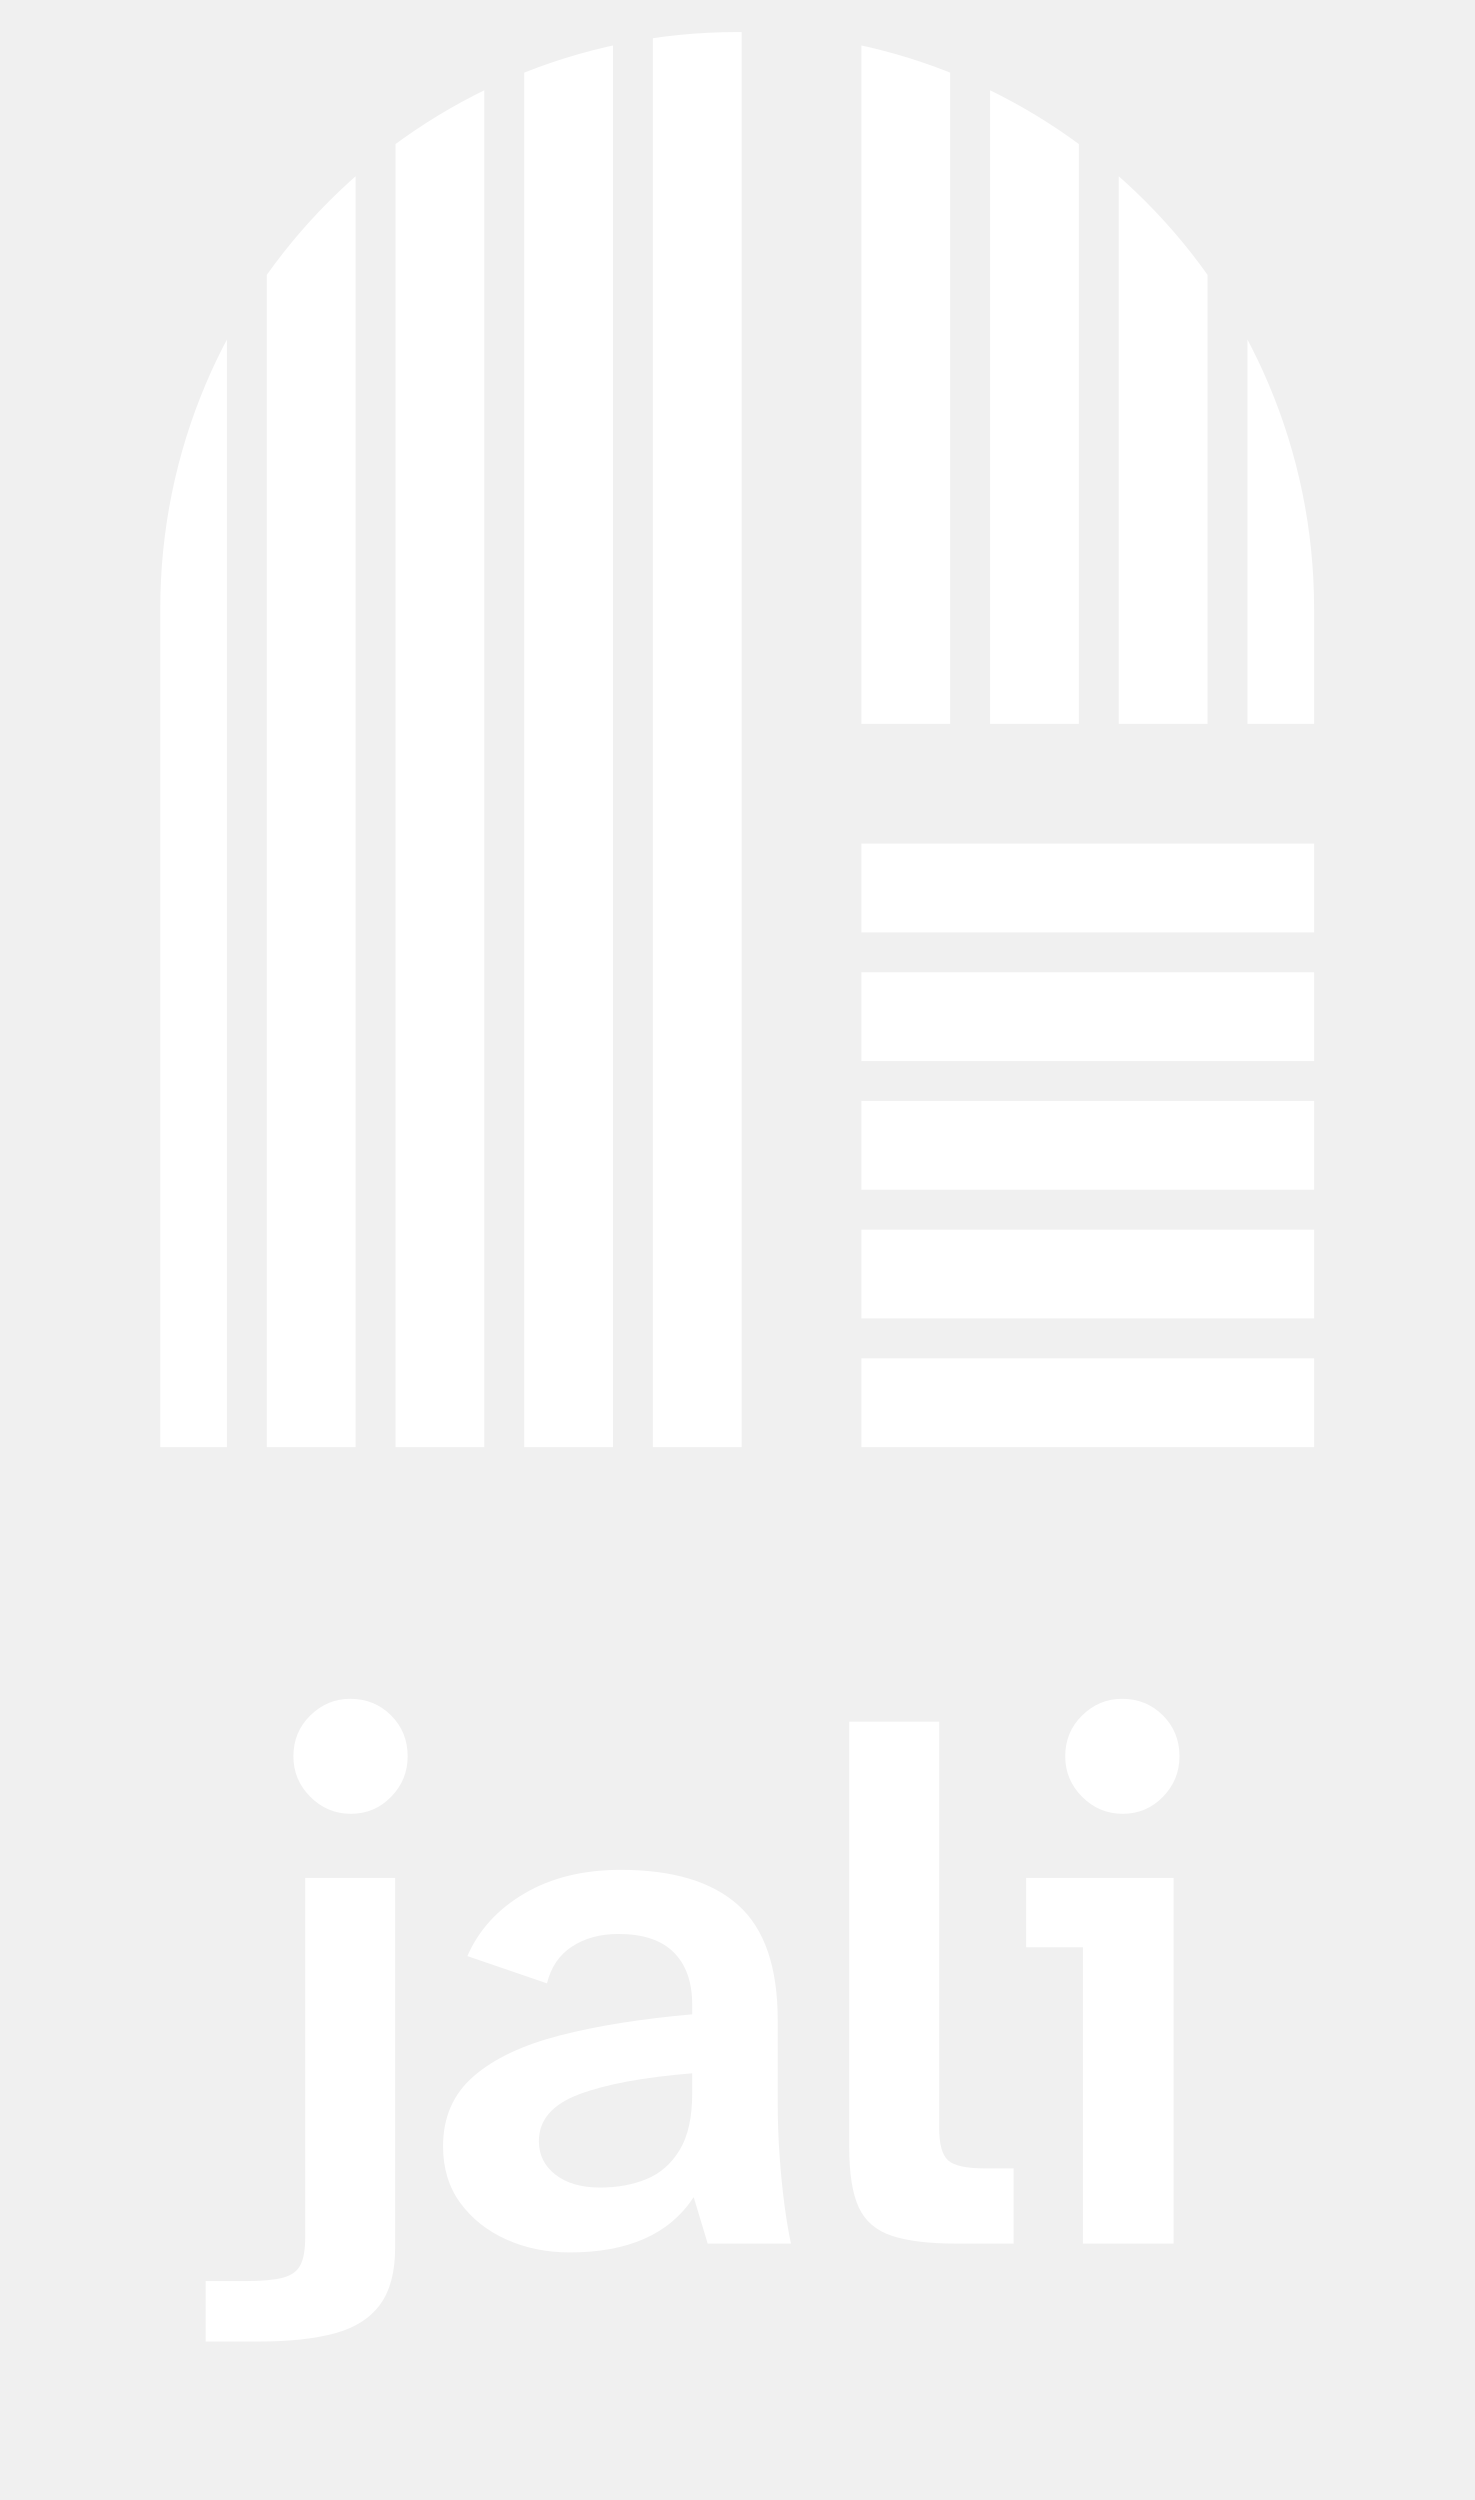
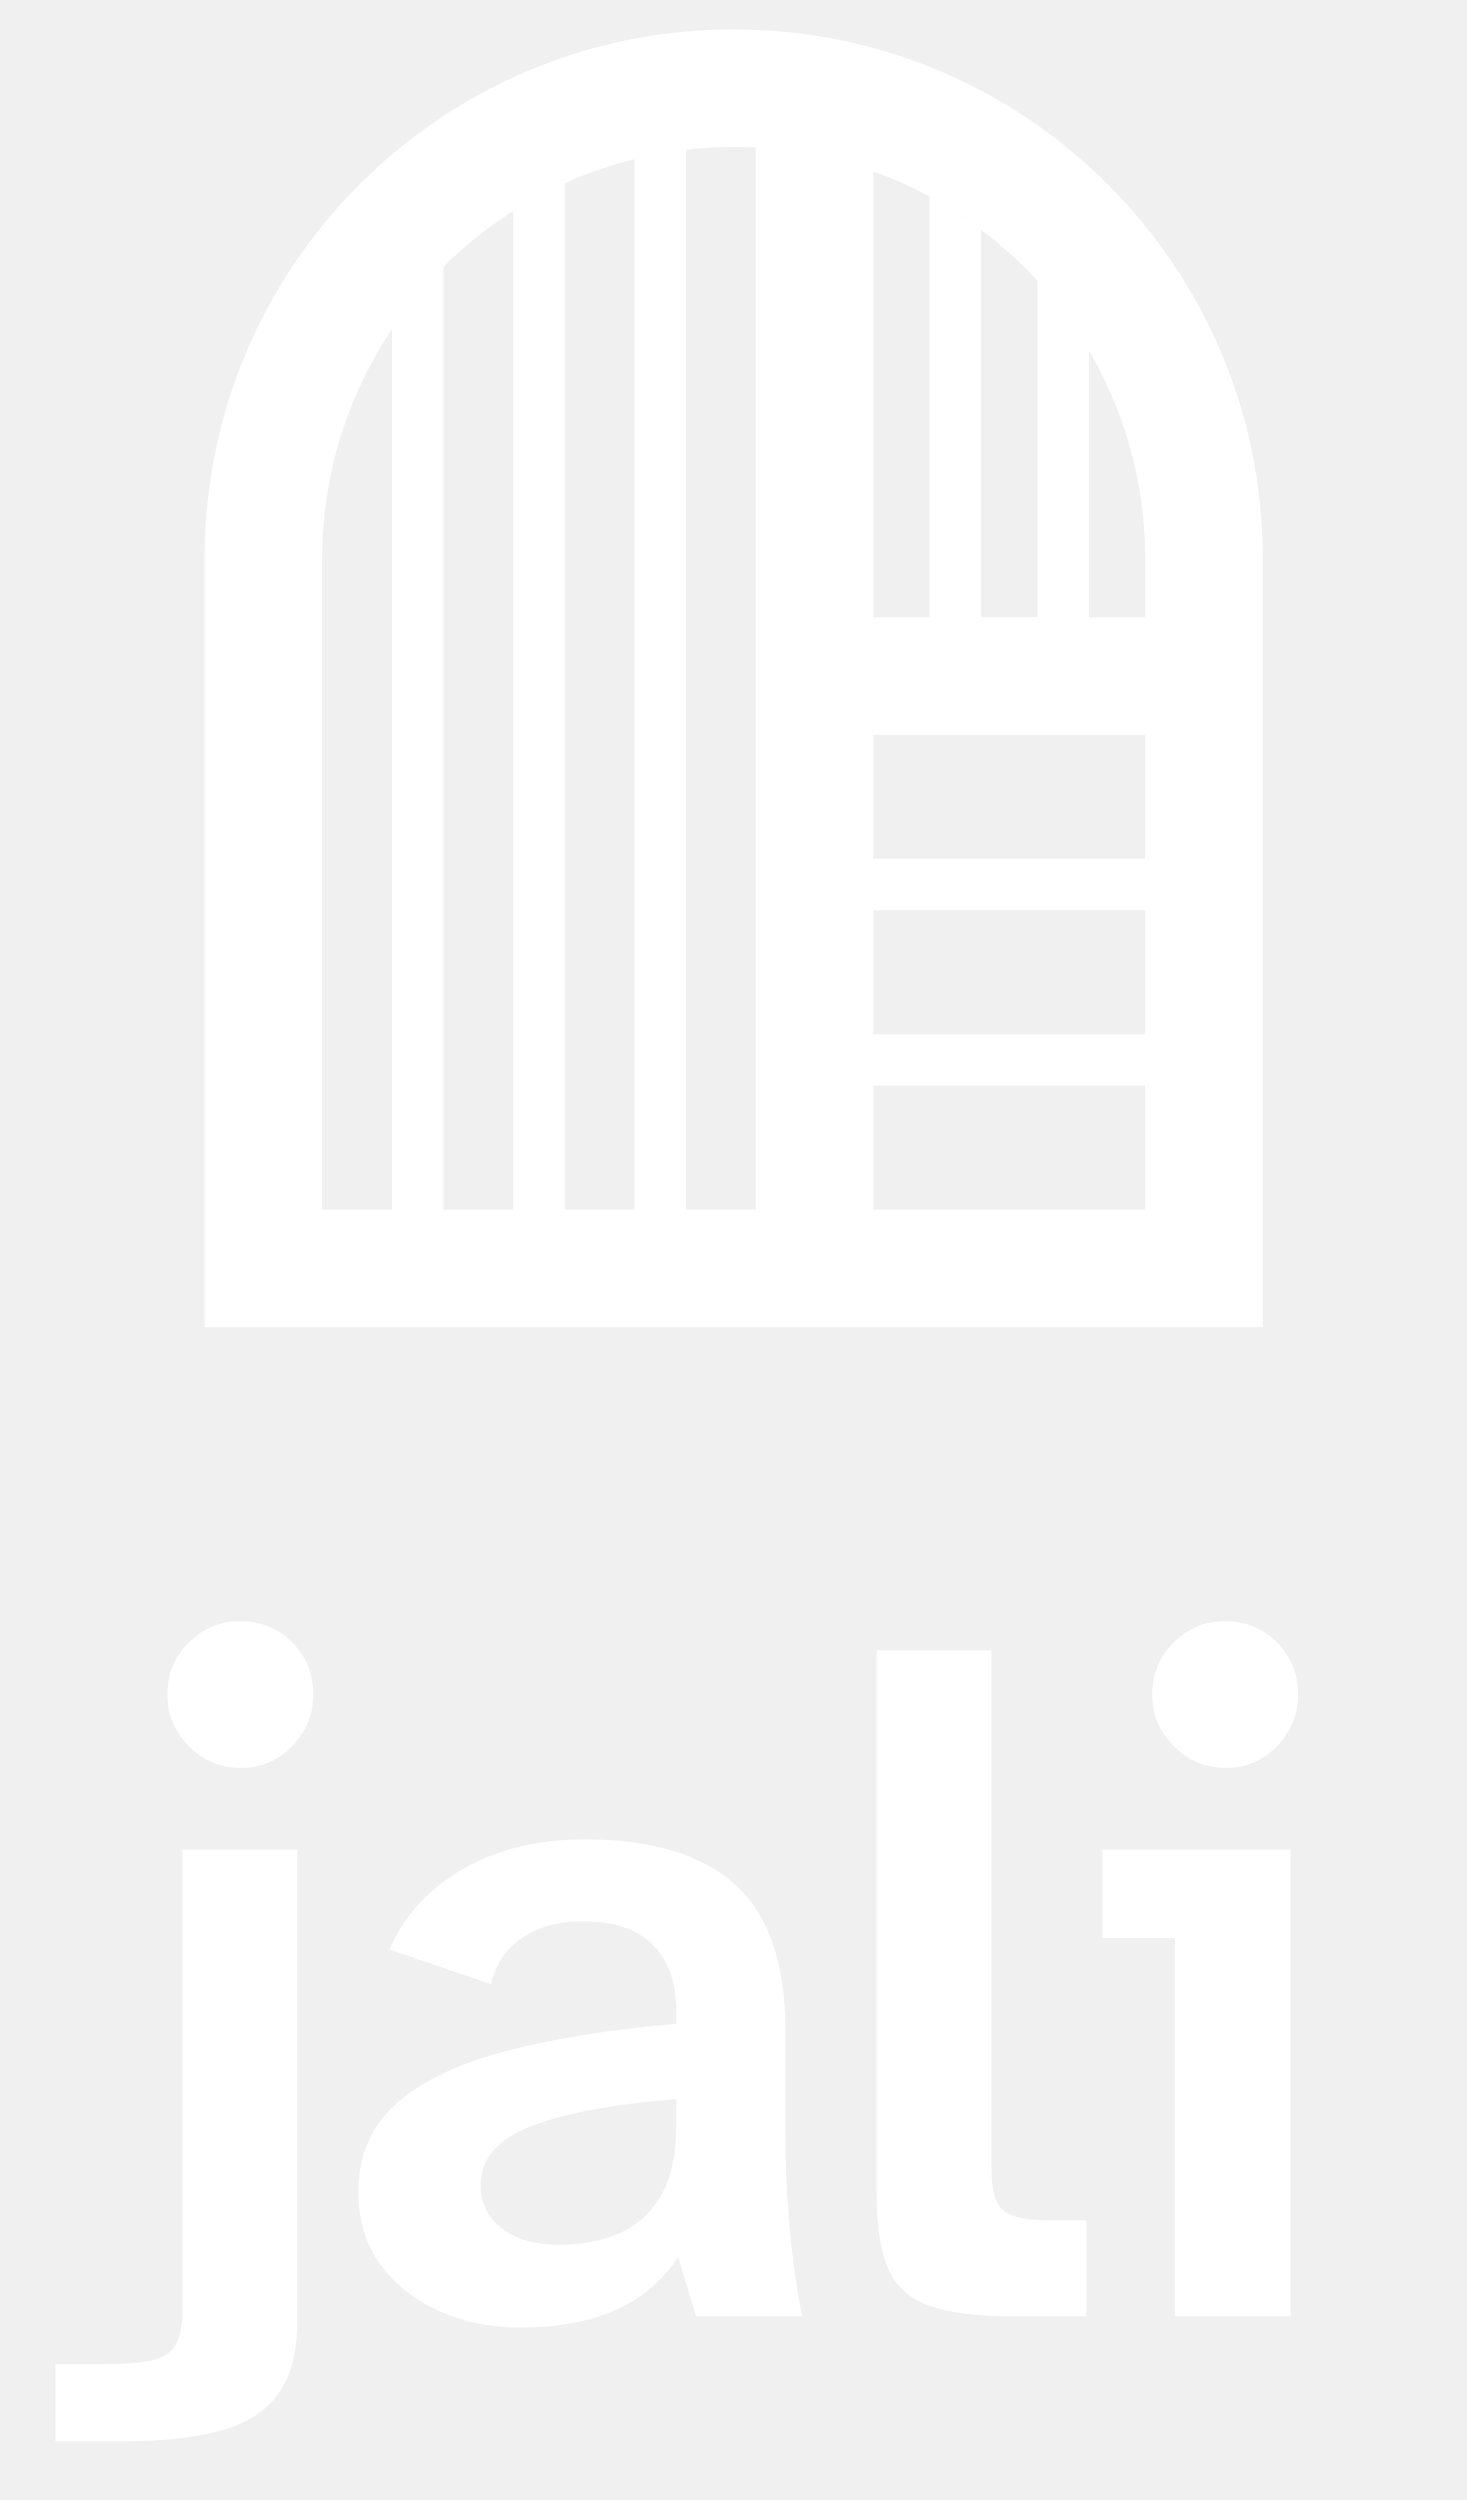
- <svg xmlns="http://www.w3.org/2000/svg" viewBox="0 0 92 156">
-   <g transform="translate(-4.00 -2)">
-     <defs>
-       <clipPath id="t-whitea">
-         <path d="M14 92.3V40A36 36 0 0 1 86 40V92.3Z" />
-       </clipPath>
-     </defs>
-     <g fill="#FFFFFF" clip-path="url(#t-whitea)">
-       <rect x="12.62" y="0.00" width="5.54" height="92.30" />
-       <rect x="20.65" y="0.00" width="5.54" height="92.30" />
-       <rect x="28.68" y="0.00" width="5.54" height="92.30" />
-       <rect x="36.71" y="0.00" width="5.54" height="92.30" />
-       <rect x="44.74" y="0.00" width="5.54" height="92.30" />
-       <rect x="57.75" y="0.00" width="5.54" height="47.17" />
-       <rect x="65.78" y="0.00" width="5.54" height="47.17" />
-       <rect x="73.81" y="0.00" width="5.54" height="47.17" />
-       <rect x="81.84" y="0.00" width="5.54" height="47.17" />
-       <rect x="57.75" y="54.64" width="100.00" height="5.54" />
-       <rect x="57.75" y="62.67" width="100.00" height="5.54" />
-       <rect x="57.75" y="70.70" width="100.00" height="5.54" />
-       <rect x="57.75" y="78.73" width="100.00" height="5.54" />
-       <rect x="57.75" y="86.76" width="100.00" height="5.54" />
+ <svg xmlns="http://www.w3.org/2000/svg" viewBox="0 0 99.8 170.1">
+   <g transform="translate(-0.08 -2)">
+     <g fill="#FFFFFF">
+       <path fill-rule="evenodd" d="M14 92.3V40A36 36 0 0 1 86 40V92.3ZM22 84.3V40A28 28 0 0 1 51.5 12.04V84.3ZM26.75 84.3V24.4A28 28 0 0 1 30.25 20.15V84.3ZM35 84.3V16.36A28 28 0 0 1 38.5 14.47V84.3ZM43.25 84.3V12.83A28 28 0 0 1 46.75 12.19V84.3ZM59.5 44V13.66A28 28 0 0 1 78 40V44ZM63.33 44V15.38A28 28 0 0 1 66.83 17.63V44ZM70.67 44V21.11A28 28 0 0 1 74.17 25.86V44ZM59.5 52H78V84.3H59.5ZM59.5 60.43H78V63.93H59.5ZM59.5 72.37H78V75.87H59.5Z" />
    </g>
  </g>
-   <g transform="translate(15.87 140)">
-     <path d="M-3.036 6.111V2.339H-0.552Q0.966 2.339 1.771 2.131Q2.576 1.924 2.875 1.339Q3.174 0.754 3.174 -0.368V-22.816H8.786V0.264Q8.786 2.527 7.843 3.81Q6.9 5.092 5.014 5.601Q3.128 6.111 0.322 6.111ZM6.026 -26.818Q4.554 -26.818 3.496 -27.876Q2.438 -28.934 2.438 -30.406Q2.438 -31.924 3.496 -32.959Q4.554 -33.994 5.98 -33.994Q7.498 -33.994 8.533 -32.959Q9.568 -31.924 9.568 -30.406Q9.568 -28.934 8.533 -27.876Q7.498 -26.818 6.026 -26.818Z M19.688 0.552Q17.526 0.552 15.732 -0.253Q13.938 -1.058 12.857 -2.53Q11.776 -4.002 11.776 -6.072Q11.776 -8.786 13.685 -10.442Q15.594 -12.098 19.09 -12.995Q22.586 -13.892 27.324 -14.306V-14.904Q27.324 -17.02 26.174 -18.17Q25.024 -19.32 22.724 -19.32Q21.022 -19.32 19.826 -18.538Q18.63 -17.756 18.262 -16.238L13.294 -17.94Q14.352 -20.378 16.859 -21.85Q19.366 -23.322 22.862 -23.322Q27.738 -23.322 30.199 -21.114Q32.66 -18.906 32.66 -13.938V-8.786Q32.66 -7.13 32.775 -5.497Q32.89 -3.864 33.074 -2.461Q33.258 -1.058 33.488 0.0H28.29L27.416 -2.898Q26.266 -1.15 24.334 -0.299Q22.402 0.552 19.688 0.552ZM21.574 -3.496Q23.184 -3.496 24.472 -4.025Q25.76 -4.554 26.542 -5.842Q27.324 -7.13 27.324 -9.384V-10.626Q22.77 -10.258 20.263 -9.315Q17.756 -8.372 17.756 -6.394Q17.756 -5.106 18.791 -4.301Q19.826 -3.496 21.574 -3.496Z M43.746 0.0Q41.262 0.0 39.79 -0.483Q38.318 -0.966 37.72 -2.254Q37.122 -3.542 37.122 -5.98V-32.568H42.734V-7.222Q42.734 -5.704 43.286 -5.198Q43.838 -4.692 45.586 -4.692H47.38V0.0Z M51.704 0.0V-18.492H48.162V-22.816H57.362V0.0ZM54.188 -26.818Q52.716 -26.818 51.658 -27.876Q50.6 -28.934 50.6 -30.406Q50.6 -31.924 51.658 -32.959Q52.716 -33.994 54.142 -33.994Q55.66 -33.994 56.695 -32.959Q57.73 -31.924 57.73 -30.406Q57.73 -28.934 56.695 -27.876Q55.66 -26.818 54.188 -26.818Z" fill="#FFFFFF" />
+   <g transform="translate(8.00 157.6)">
+     <path d="M-4.224 8.502V3.254H-0.768Q1.344 3.254 2.464 2.965Q3.584 2.676 4.0 1.863Q4.416 1.05 4.416 -0.512V-31.744H12.224V0.367Q12.224 3.516 10.912 5.3Q9.6 7.085 6.976 7.793Q4.352 8.502 0.448 8.502ZM8.384 -37.312Q6.336 -37.312 4.864 -38.784Q3.392 -40.256 3.392 -42.304Q3.392 -44.416 4.864 -45.856Q6.336 -47.296 8.32 -47.296Q10.432 -47.296 11.872 -45.856Q13.312 -44.416 13.312 -42.304Q13.312 -40.256 11.872 -38.784Q10.432 -37.312 8.384 -37.312Z M27.392 0.768Q24.384 0.768 21.888 -0.352Q19.392 -1.472 17.888 -3.52Q16.384 -5.568 16.384 -8.448Q16.384 -12.224 19.04 -14.528Q21.696 -16.832 26.56 -18.08Q31.424 -19.328 38.016 -19.904V-20.736Q38.016 -23.68 36.416 -25.28Q34.816 -26.88 31.616 -26.88Q29.248 -26.88 27.584 -25.792Q25.92 -24.704 25.408 -22.592L18.496 -24.96Q19.968 -28.352 23.456 -30.4Q26.944 -32.448 31.808 -32.448Q38.592 -32.448 42.016 -29.376Q45.44 -26.304 45.44 -19.392V-12.224Q45.44 -9.92 45.6 -7.648Q45.76 -5.376 46.016 -3.424Q46.272 -1.472 46.592 0.0H39.36L38.144 -4.032Q36.544 -1.6 33.856 -0.416Q31.168 0.768 27.392 0.768ZM30.016 -4.864Q32.256 -4.864 34.048 -5.6Q35.84 -6.336 36.928 -8.128Q38.016 -9.92 38.016 -13.056V-14.784Q31.68 -14.272 28.192 -12.96Q24.704 -11.648 24.704 -8.896Q24.704 -7.104 26.144 -5.984Q27.584 -4.864 30.016 -4.864Z M60.864 0.0Q57.408 0.0 55.36 -0.672Q53.312 -1.344 52.48 -3.136Q51.648 -4.928 51.648 -8.32V-45.312H59.456V-10.048Q59.456 -7.936 60.224 -7.232Q60.992 -6.528 63.424 -6.528H65.92V0.0Z M71.936 0.0V-25.728H67.008V-31.744H79.808V0.0ZM75.392 -37.312Q73.344 -37.312 71.872 -38.784Q70.4 -40.256 70.4 -42.304Q70.4 -44.416 71.872 -45.856Q73.344 -47.296 75.328 -47.296Q77.44 -47.296 78.88 -45.856Q80.32 -44.416 80.32 -42.304Q80.32 -40.256 78.88 -38.784Q77.44 -37.312 75.392 -37.312Z" fill="#FFFFFF" />
  </g>
</svg>
